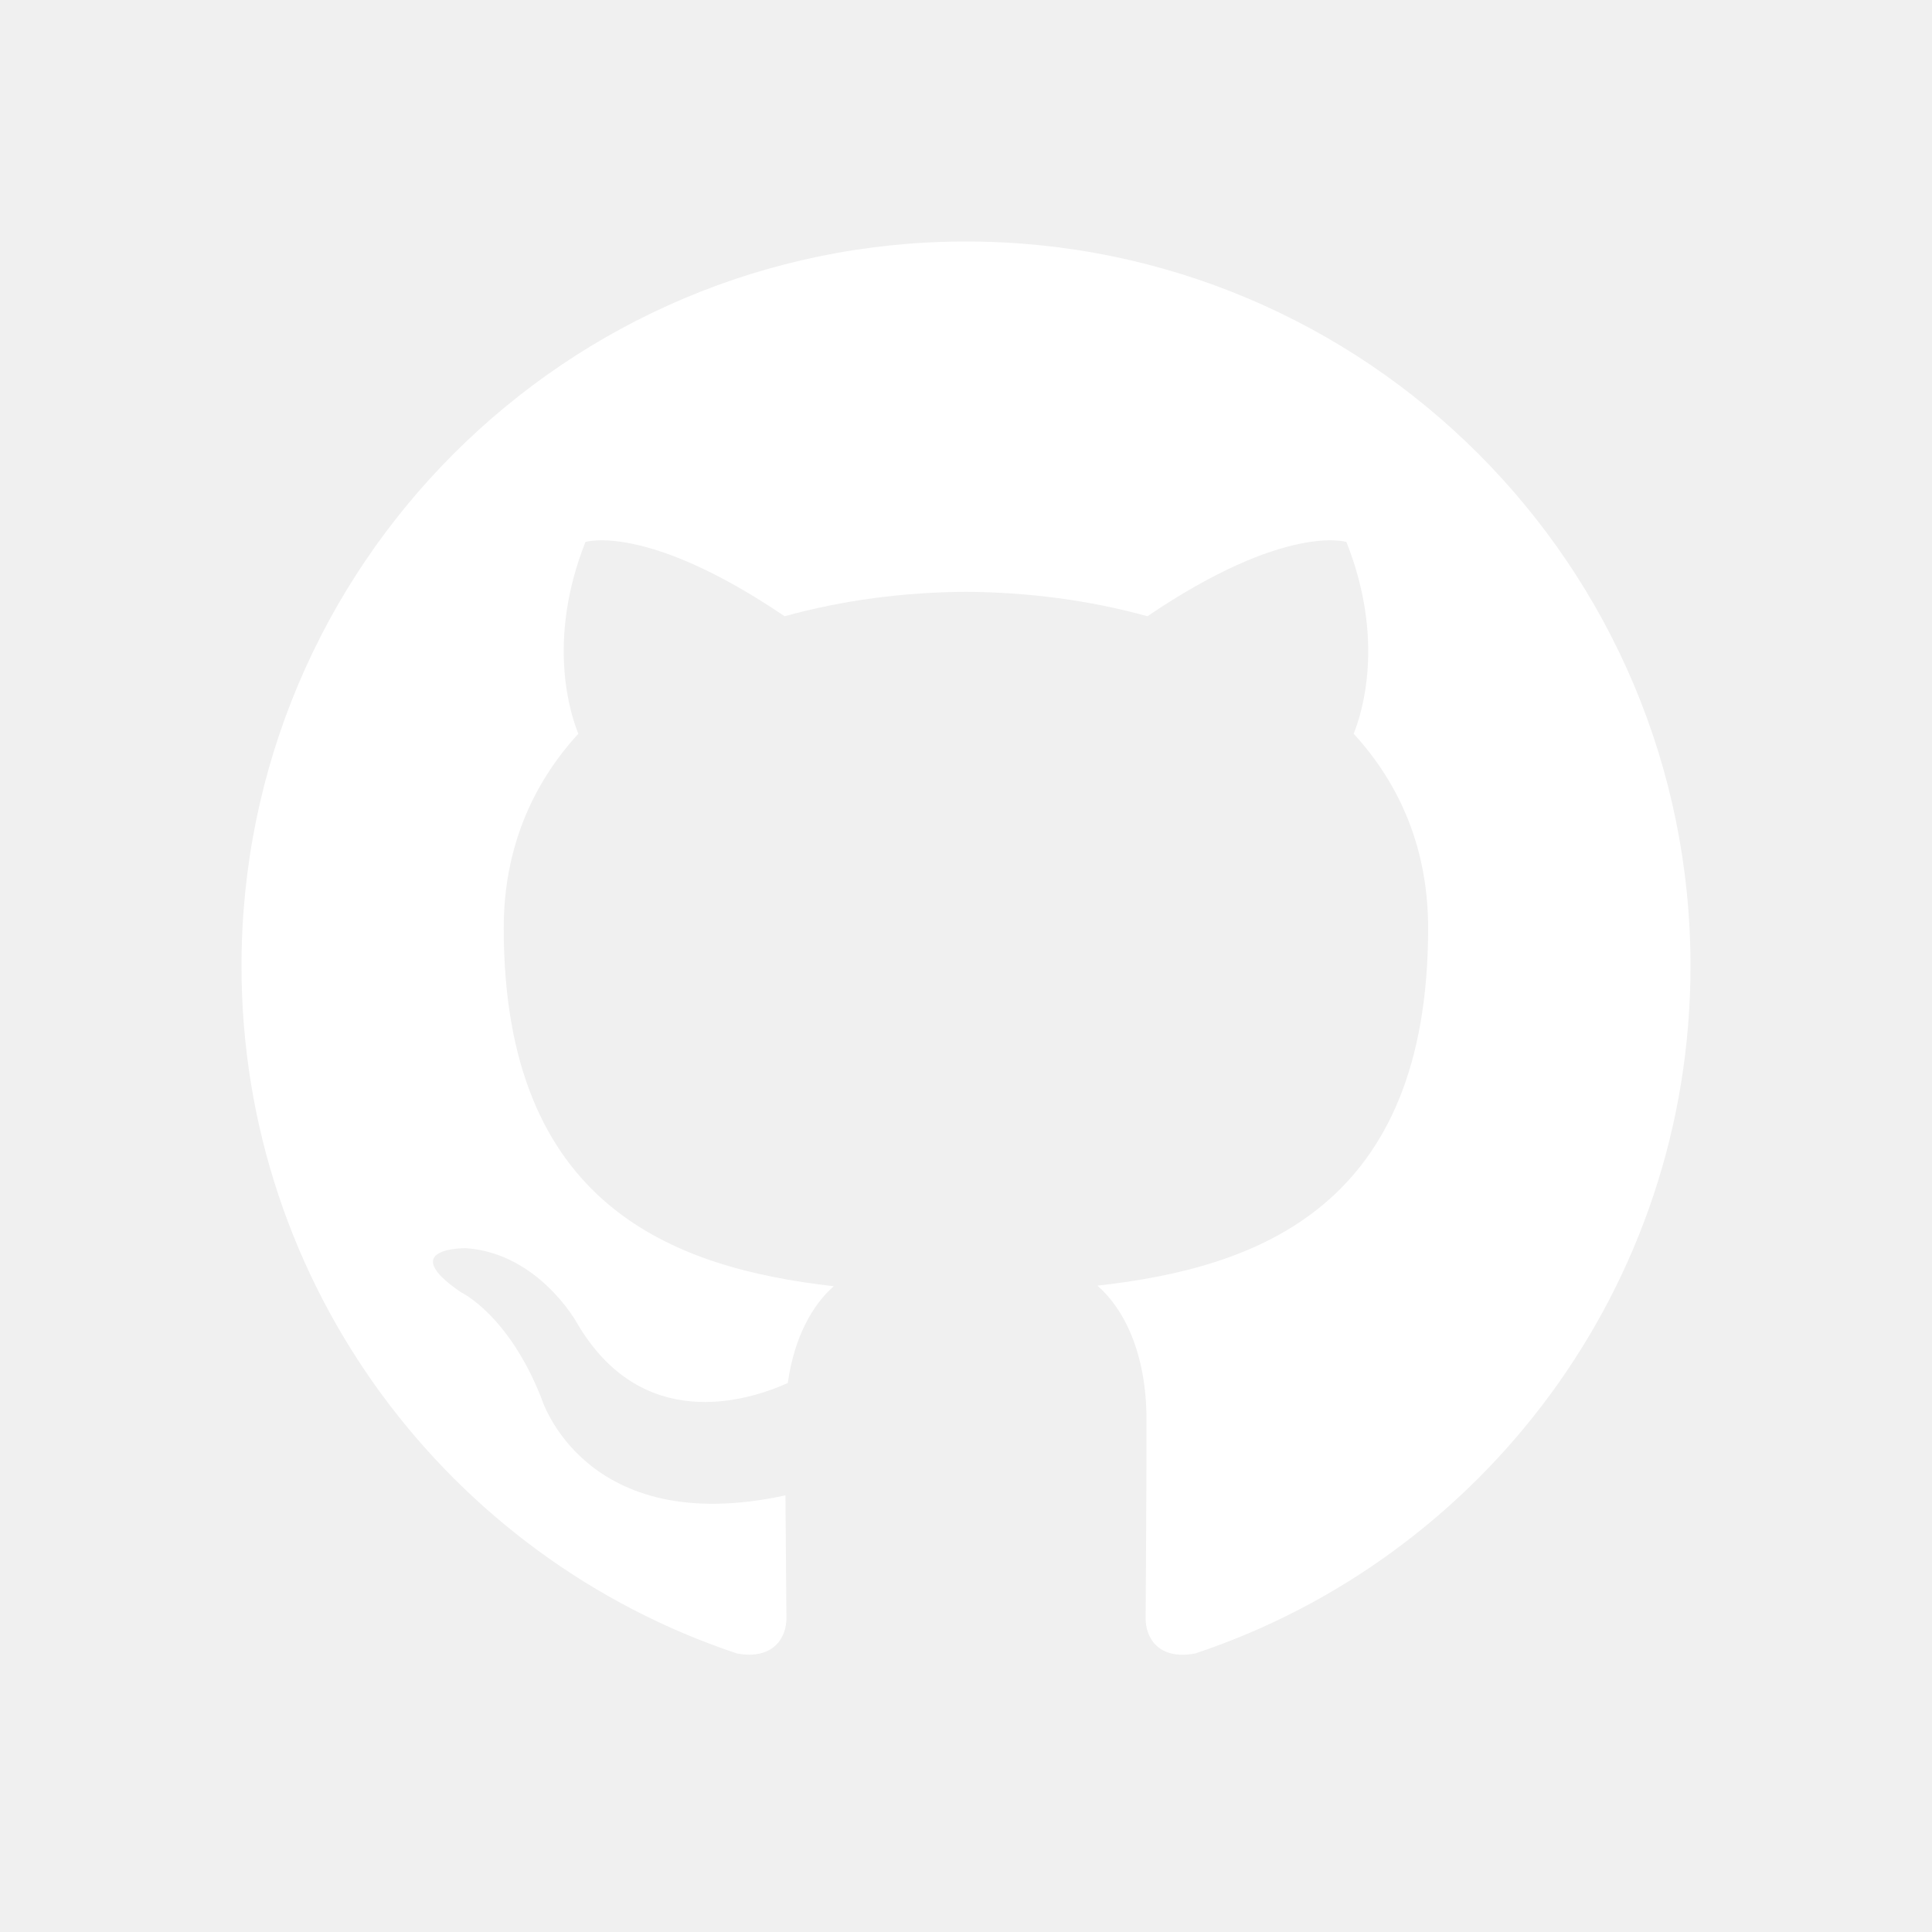
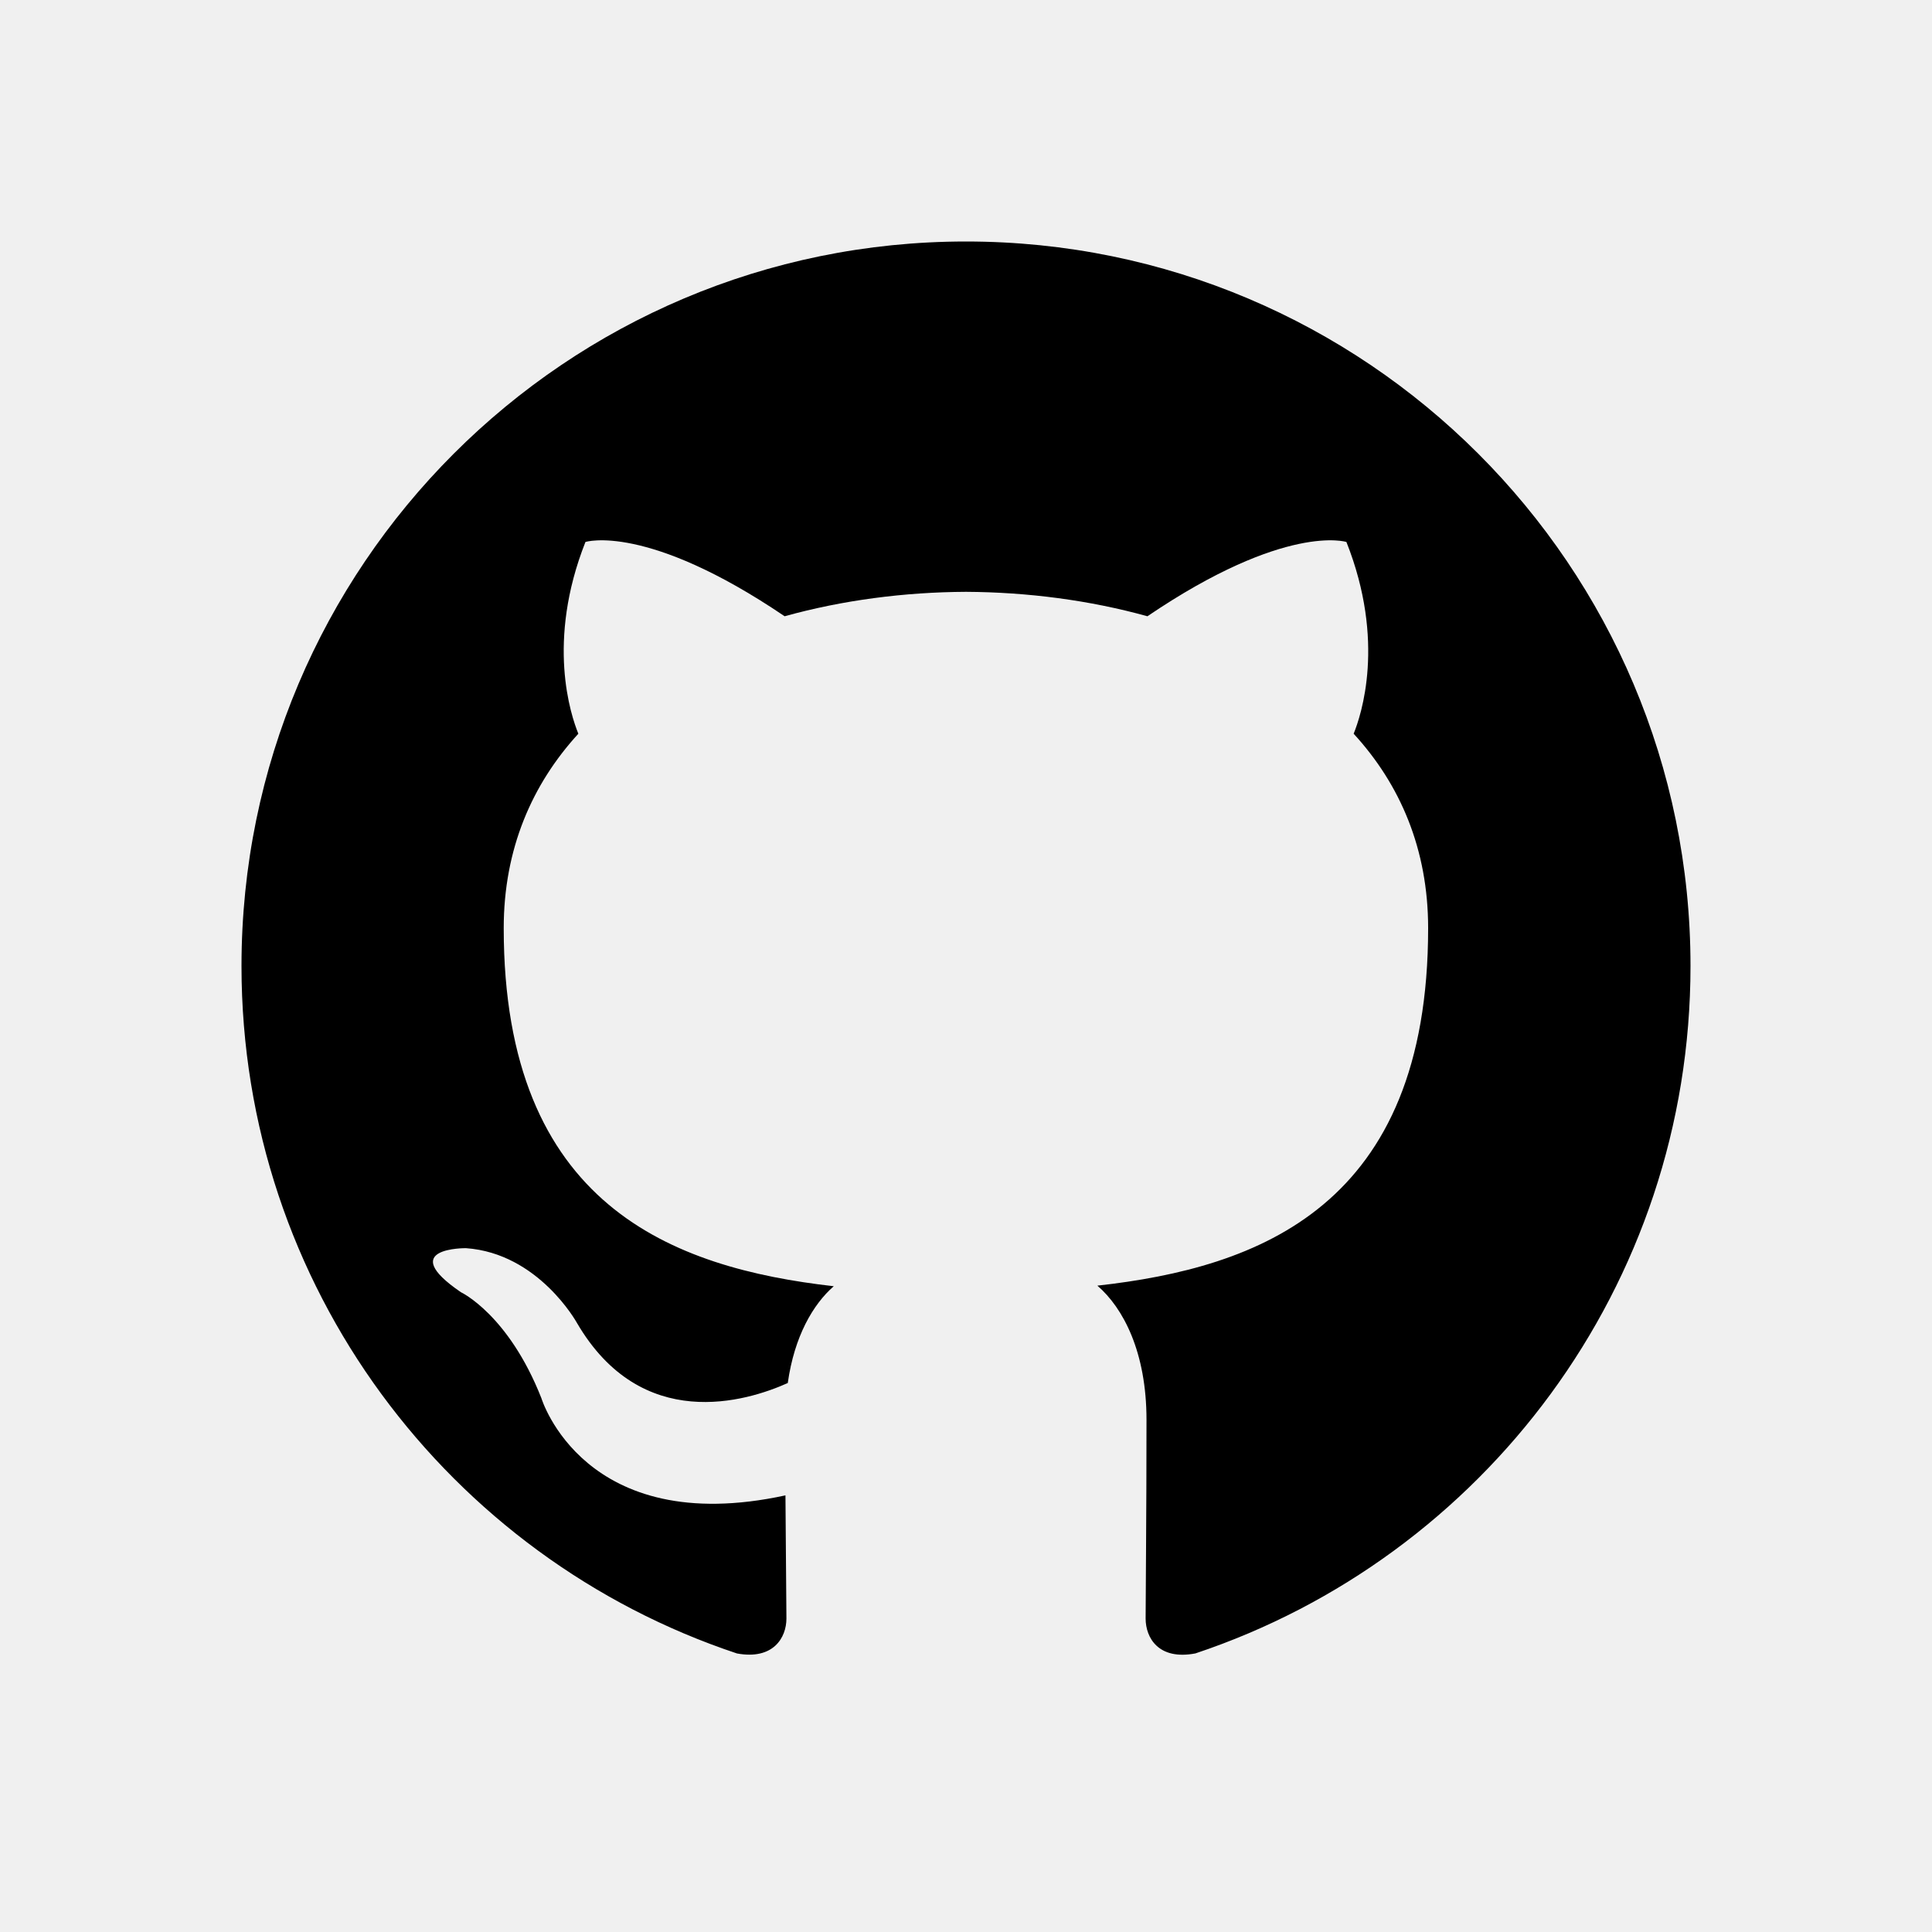
<svg xmlns="http://www.w3.org/2000/svg" width="40" height="40" viewBox="0 0 40 40">
-   <path fill="#FFF" fill-rule="evenodd" d="M19.999 5C11.717 5 5 11.716 5 20c0 6.628 4.298 12.25 10.258 14.233.75.138 1.024-.325 1.024-.723 0-.355-.013-1.3-.02-2.55-4.172.905-5.053-2.012-5.053-2.012-.682-1.733-1.666-2.194-1.666-2.194-1.362-.93.104-.912.104-.912 1.505.106 2.297 1.546 2.297 1.546 1.338 2.292 3.511 1.63 4.366 1.246.136-.968.524-1.63.952-2.004-3.33-.379-6.833-1.666-6.833-7.414 0-1.637.585-2.977 1.545-4.025-.155-.38-.67-1.905.147-3.97 0 0 1.259-.403 4.124 1.538 1.196-.333 2.48-.5 3.755-.506 1.275.007 2.558.173 3.756.506 2.863-1.941 4.12-1.538 4.12-1.538.819 2.065.304 3.59.15 3.97.962 1.048 1.542 2.388 1.542 4.025 0 5.763-3.508 7.03-6.848 7.402.537.463 1.017 1.378 1.017 2.778 0 2.004-.018 3.622-.018 4.114 0 .402.27.868 1.031.722C30.706 32.244 35 26.626 35 20c0-8.284-6.717-15-15.001-15" />
+   <path fill="currentColor" fill-rule="evenodd" d="M19.999 5C11.717 5 5 11.716 5 20c0 6.628 4.298 12.25 10.258 14.233.75.138 1.024-.325 1.024-.723 0-.355-.013-1.3-.02-2.55-4.172.905-5.053-2.012-5.053-2.012-.682-1.733-1.666-2.194-1.666-2.194-1.362-.93.104-.912.104-.912 1.505.106 2.297 1.546 2.297 1.546 1.338 2.292 3.511 1.63 4.366 1.246.136-.968.524-1.63.952-2.004-3.33-.379-6.833-1.666-6.833-7.414 0-1.637.585-2.977 1.545-4.025-.155-.38-.67-1.905.147-3.97 0 0 1.259-.403 4.124 1.538 1.196-.333 2.48-.5 3.755-.506 1.275.007 2.558.173 3.756.506 2.863-1.941 4.12-1.538 4.12-1.538.819 2.065.304 3.59.15 3.97.962 1.048 1.542 2.388 1.542 4.025 0 5.763-3.508 7.03-6.848 7.402.537.463 1.017 1.378 1.017 2.778 0 2.004-.018 3.622-.018 4.114 0 .402.27.868 1.031.722C30.706 32.244 35 26.626 35 20c0-8.284-6.717-15-15.001-15" />
</svg>
